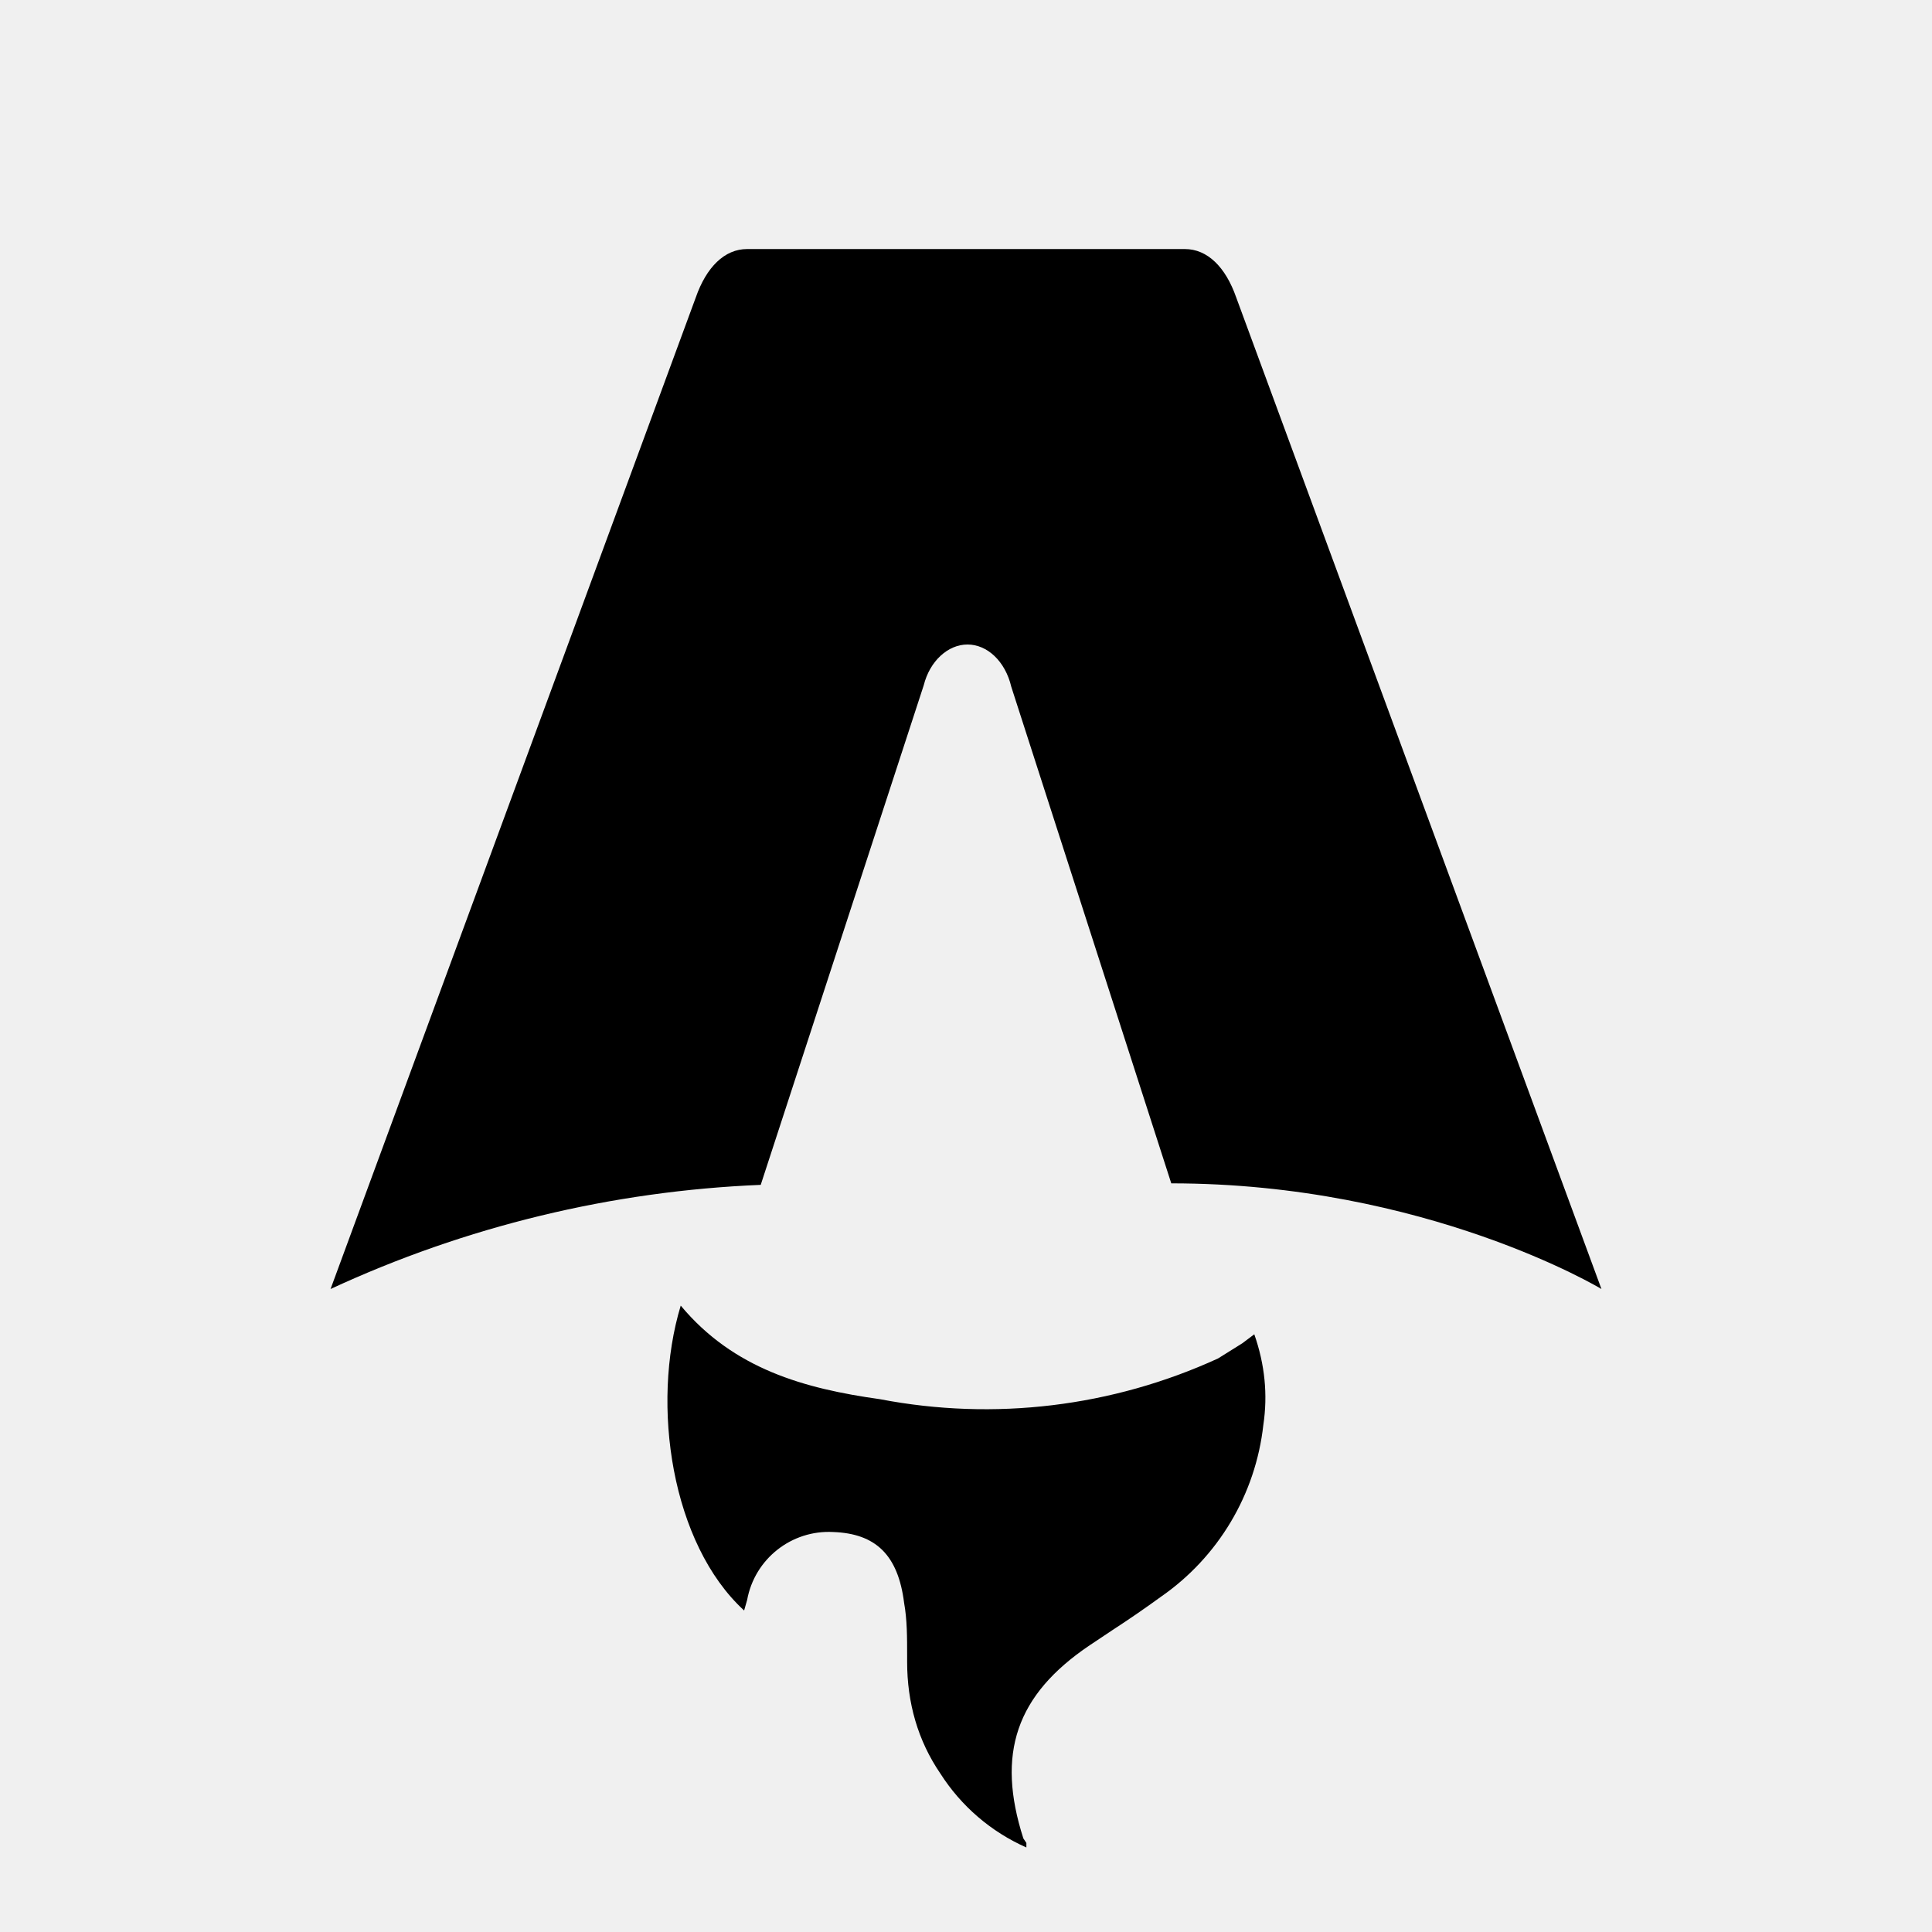
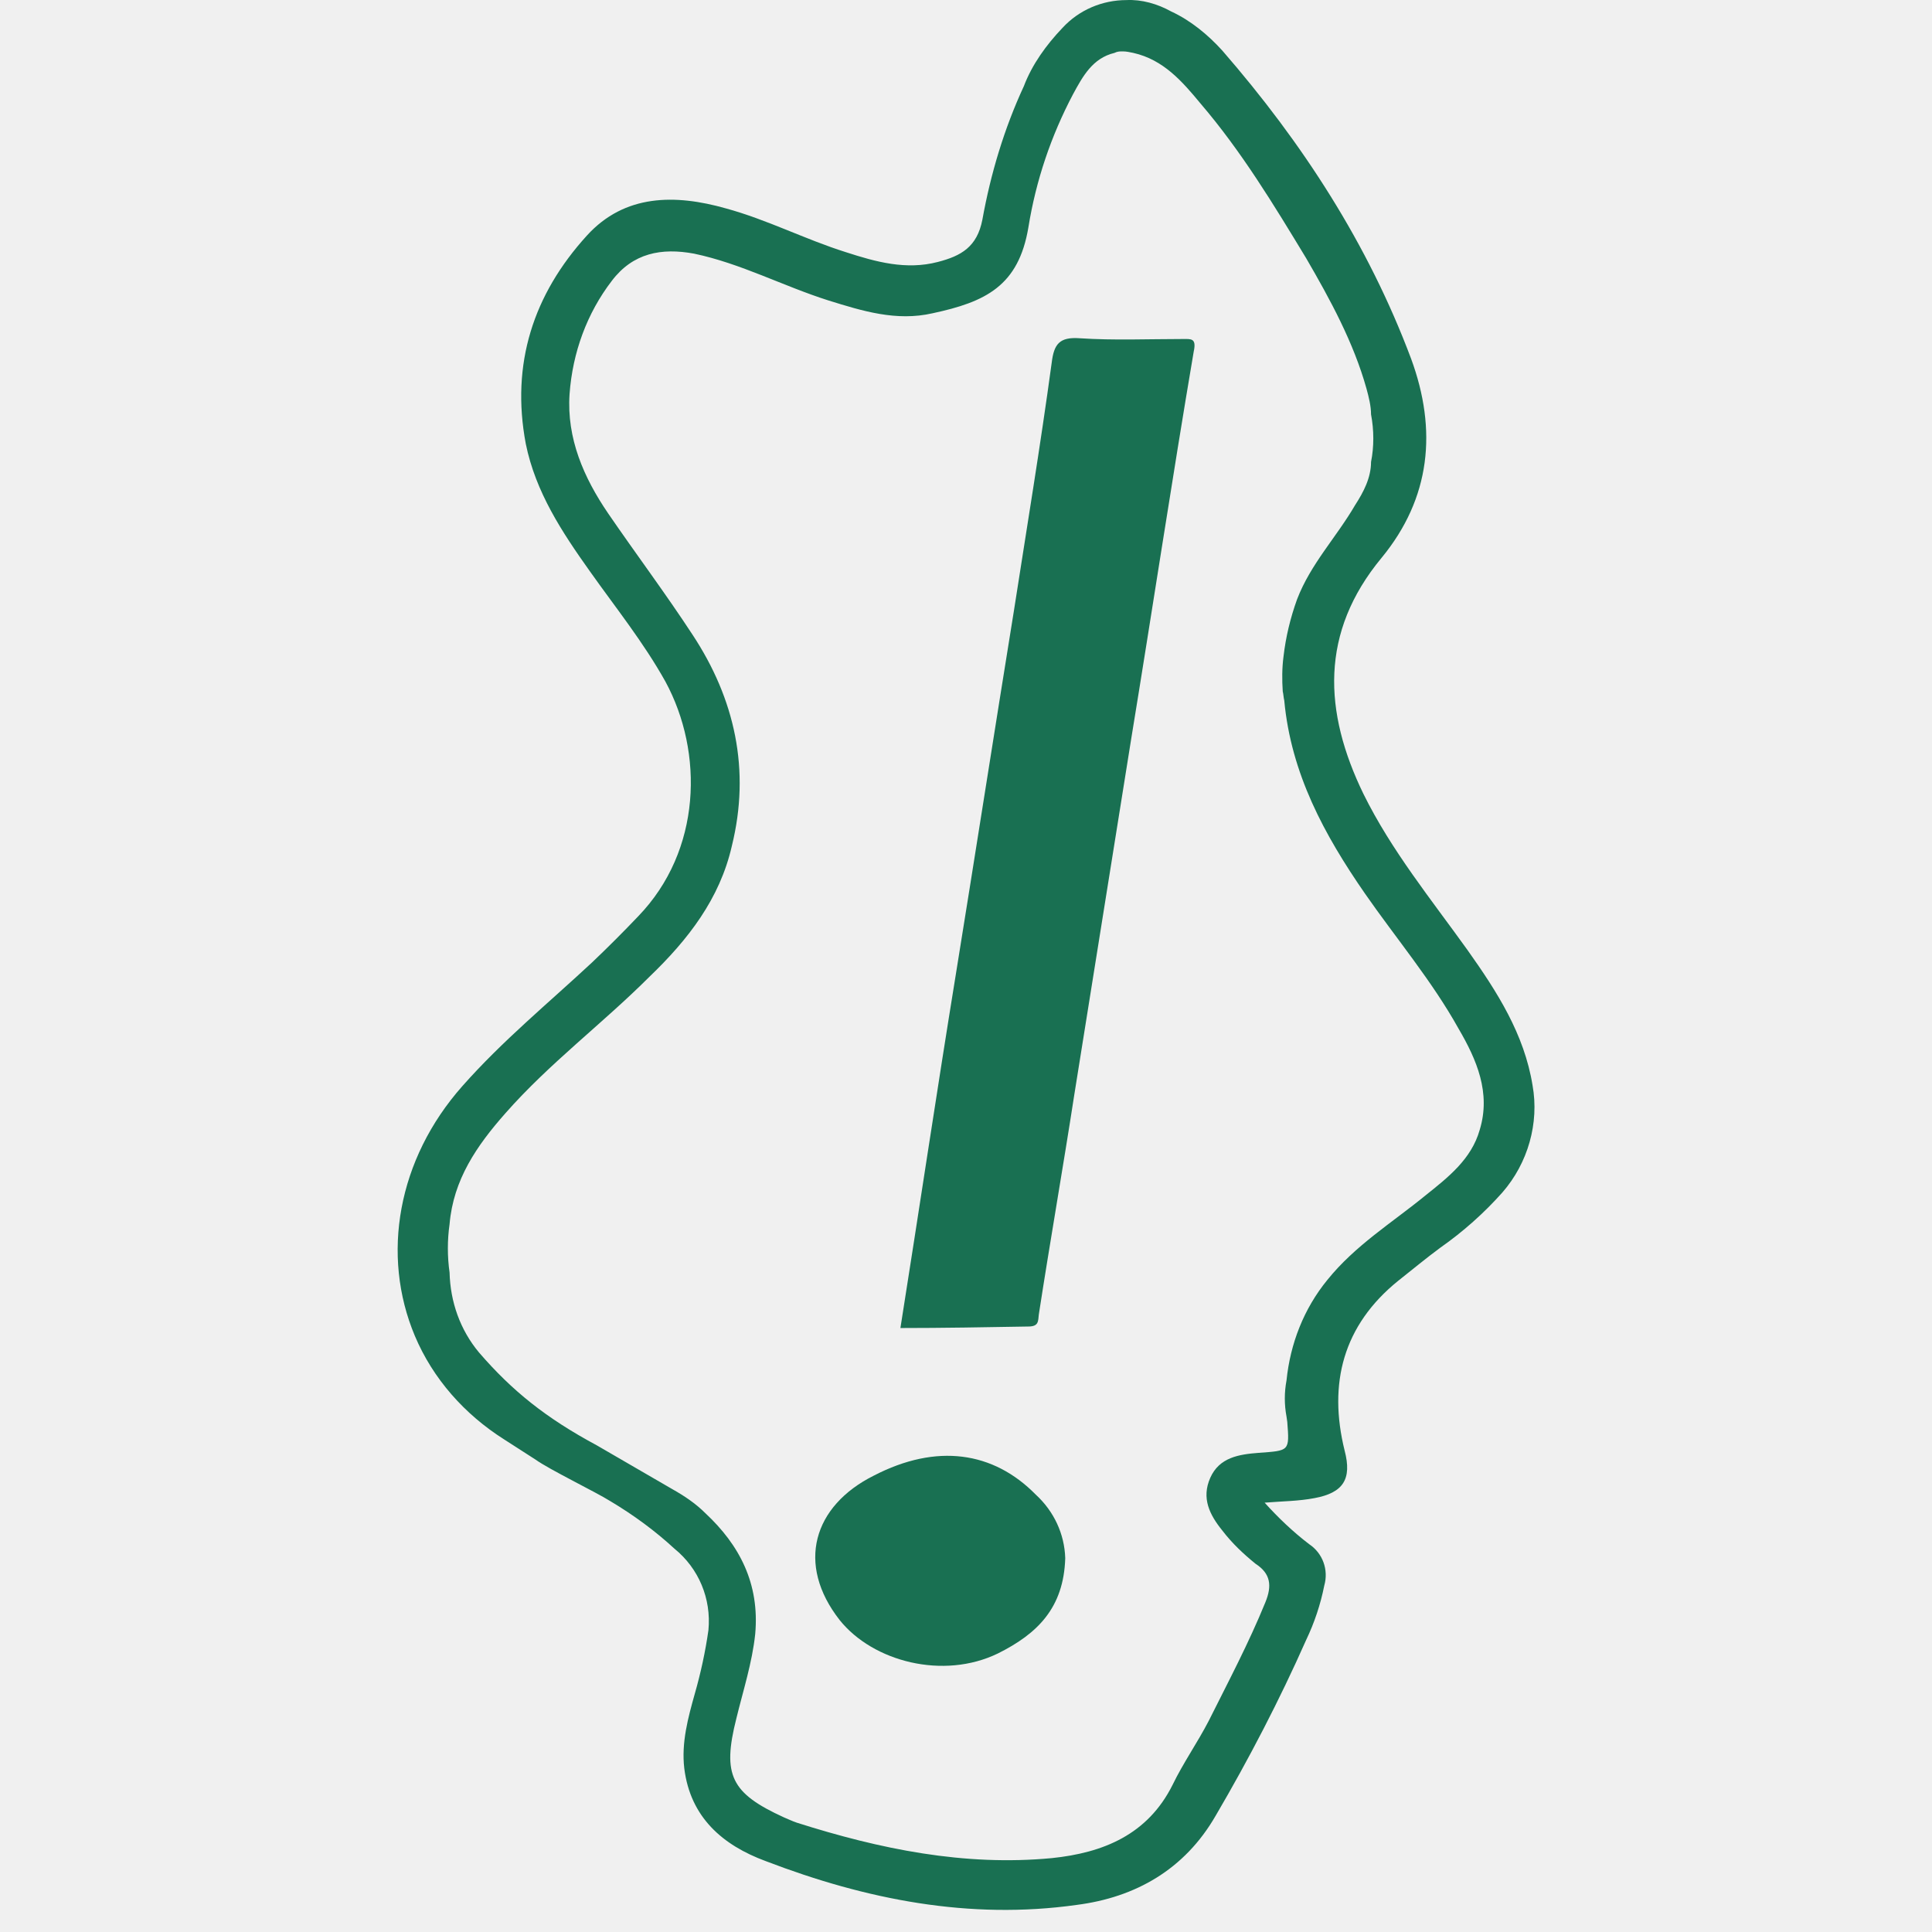
- <svg xmlns="http://www.w3.org/2000/svg" fill="none" viewBox="0 0 128 128">
-   <path d="M50.4 78.5a75.1 75.1 0 0 0-28.5 6.9l24.2-65.7c.7-2 1.9-3.2 3.4-3.2h29c1.5 0 2.7 1.2 3.4 3.2l24.2 65.7s-11.6-7-28.5-7L67 45.5c-.4-1.7-1.6-2.8-2.9-2.8-1.3 0-2.5 1.1-2.9 2.7L50.4 78.5Zm-1.1 28.2Zm-4.2-20.2c-2 6.6-.6 15.8 4.2 20.2a17.5 17.5 0 0 1 .2-.7 5.5 5.5 0 0 1 5.7-4.5c2.8.1 4.3 1.5 4.7 4.7.2 1.1.2 2.3.2 3.5v.4c0 2.7.7 5.2 2.2 7.4a13 13 0 0 0 5.7 4.9v-.3l-.2-.3c-1.8-5.6-.5-9.5 4.4-12.8l1.5-1a73 73 0 0 0 3.2-2.2 16 16 0 0 0 6.8-11.4c.3-2 .1-4-.6-6l-.8.6-1.6 1a37 37 0 0 1-22.4 2.7c-5-.7-9.7-2-13.2-6.2Z" />
-   <style>
-         path { fill: #000; }
-         @media (prefers-color-scheme: dark) {
-             path { fill: #FFF; }
-         }
+ <svg xmlns="http://www.w3.org/2000/svg" version="1.1" width="256" height="256">
+   <svg id="SvgjsSvg1007" data-name="Logo Kleur" viewBox="-52.69 0 256 256">
+     <defs>
+       <style>
+       .cls-1 {
+         fill: #197052;
+       }
    </style>
+     </defs>
+     <path id="SvgjsPath1006" class="cls-1" d="M18.28,193.41c1.8,1.3,8,4.3,9.9,5.5q4.7,2.8,8.5,6.3c3.2,2.6,4.9,6.6,4.5,10.8-.4,2.8-1,5.6-1.8,8.4-.9,3.2-1.8,6.5-1.4,9.9.8,6.5,5.1,10.2,10.8,12.3,13.3,5.1,27,7.8,41.2,5.8,7.8-1,14.3-4.7,18.4-11.8,4.4-7.5,8.5-15.4,12-23.3,1.1-2.3,1.9-4.7,2.4-7.2.6-2.1-.2-4.3-2-5.5-2.1-1.6-4.1-3.5-5.9-5.5,2.5-.2,4.5-.2,6.6-.6,3.8-.7,5-2.5,4-6.3-2.2-8.9-.2-16.6,7.1-22.5,1.9-1.5,3.7-3,5.6-4.4,3-2.1,5.8-4.6,8.2-7.3,3.4-3.9,4.9-9.2,4-14.2-1.1-6.8-4.7-12.4-8.6-17.9-4.8-6.7-10.1-13.2-13.8-20.7-5.3-10.9-5.8-21.4,2.4-31.3,6.5-7.9,7.4-16.9,3.9-26.4-5.7-15.2-14.4-28.6-25-40.8-1.9-2.1-4.2-4-6.8-5.2-1.8-1-3.9-1.6-5.9-1.5-3.2,0-6.3,1.3-8.5,3.7-2.1,2.2-4,4.8-5.1,7.7-2.6,5.6-4.4,11.6-5.5,17.7-.7,3.6-2.8,4.8-5.9,5.6-4.2,1.1-8.2,0-12.2-1.3-5.4-1.7-10.4-4.3-15.9-5.8-6.7-1.9-13.4-1.9-18.4,3.6-7.1,7.8-10.1,17-8.1,27.6,1.3,6.4,4.8,11.7,8.5,16.9,3.4,4.8,7.1,9.4,10,14.6,5.1,9.4,4.8,22.4-3.6,31.1-2,2.1-4,4.1-6.1,6.1-5.8,5.4-11.9,10.4-17.2,16.4C-.02,153.61-2.22,166.31,2.28,177.01c2.4,5.7,6.6,10.4,11.8,13.7l4.2,2.7h0ZM26.38,191.51c-6.7-3.6-11.2-7.2-15.6-12.3-2.5-3-3.8-6.7-3.9-10.6-.3-2.1-.3-4.3,0-6.4.5-5.9,3.6-10.4,7.4-14.7,5.8-6.6,12.9-11.9,19.1-18.1,5.1-4.9,9.3-10.3,10.9-17.3,2.5-10.1.4-19.5-5.2-28-3.6-5.5-7.5-10.7-11.2-16.1-3.2-4.7-5.5-9.9-5.1-15.8.4-5.5,2.3-10.7,5.6-15,2.8-3.7,6.6-4.4,10.9-3.6,6.2,1.3,11.8,4.3,17.8,6.2,4.5,1.4,9,2.8,13.8,1.7,7-1.5,11.4-3.6,12.7-11.4,1-6.2,3-12.1,5.9-17.6,1.3-2.4,2.6-4.8,5.5-5.5.4-.2.7-.2,1.1-.2.5,0,.9.1,1.4.2,4,.9,6.5,3.8,8.9,6.7,5.4,6.3,9.7,13.4,14,20.5,3.2,5.5,6.3,11.2,8,17.3.3,1.1.6,2.3.6,3.4.4,2.1.4,4.3,0,6.3,0,2.1-1,4-2.1,5.7-2.5,4.3-5.9,7.8-7.7,12.5-.9,2.5-1.5,5-1.8,7.6-.2,1.5-.2,3.1-.1,4.6.1.4.1.8.2,1.2.9,9.7,5.3,17.8,10.7,25.6,4.1,5.9,8.9,11.6,12.4,17.9,2.4,4.1,4.3,8.5,2.8,13.4-1.1,3.9-4.2,6.3-7.2,8.7-4.4,3.6-9.3,6.6-13,11.2-3.1,3.8-4.9,8.4-5.4,13.3-.3,1.6-.3,3.2,0,4.8l.1.7c.3,3.9.3,3.8-3.8,4.1-2.6.2-5.2.6-6.4,3.3-1.2,2.7-.1,4.9,1.6,7,1.3,1.7,2.8,3.1,4.4,4.4,2,1.3,2.2,2.9,1.3,5.1-2.2,5.4-4.9,10.5-7.5,15.7-1.5,2.9-3.4,5.6-4.8,8.5-3.3,6.6-9.2,9-16,9.7-11.6,1.1-22.8-1.2-33.8-4.7-.6-.2-1.2-.5-1.7-.7-7-3.2-8.2-5.6-6.3-13.1.9-3.7,2.1-7.4,2.5-11.2.6-6.7-2.1-11.8-6.6-16-1.3-1.3-2.8-2.3-4.4-3.2l-10-5.8h0Z" />
+     <path class="cls-1" d="M79.54,219.09c-7.22,3.51-16.54,1.1-20.96-4.41-5.82-7.42-3.51-15.14,4.51-19.15,8.32-4.31,15.84-3.21,21.46,2.51,2.41,2.21,3.81,5.21,3.91,8.42-.2,6.62-3.71,10.03-8.92,12.63Z" />
+     <path class="cls-1" d="M105.51,46.43c-2.91,17.15-5.51,34.39-8.32,51.54-2.51,15.74-5.01,31.38-7.52,47.02-1.5,9.73-3.21,19.45-4.71,29.18-.1.9,0,1.6-1.4,1.6-5.72.1-11.33.2-16.94.2,2.51-15.84,4.81-31.28,7.32-46.72,2.61-16.14,5.11-32.18,7.72-48.33,1.7-10.93,3.51-21.86,5.01-32.89.3-2.41,1-3.41,3.71-3.21,4.51.3,9.12.1,13.74.1,1,0,1.7-.1,1.4,1.5Z" />
+   </svg>
+   <style>@media (prefers-color-scheme: light) { :root { filter: none; } }
+ @media (prefers-color-scheme: dark) { :root { filter: none; } }
+ </style>
</svg>
